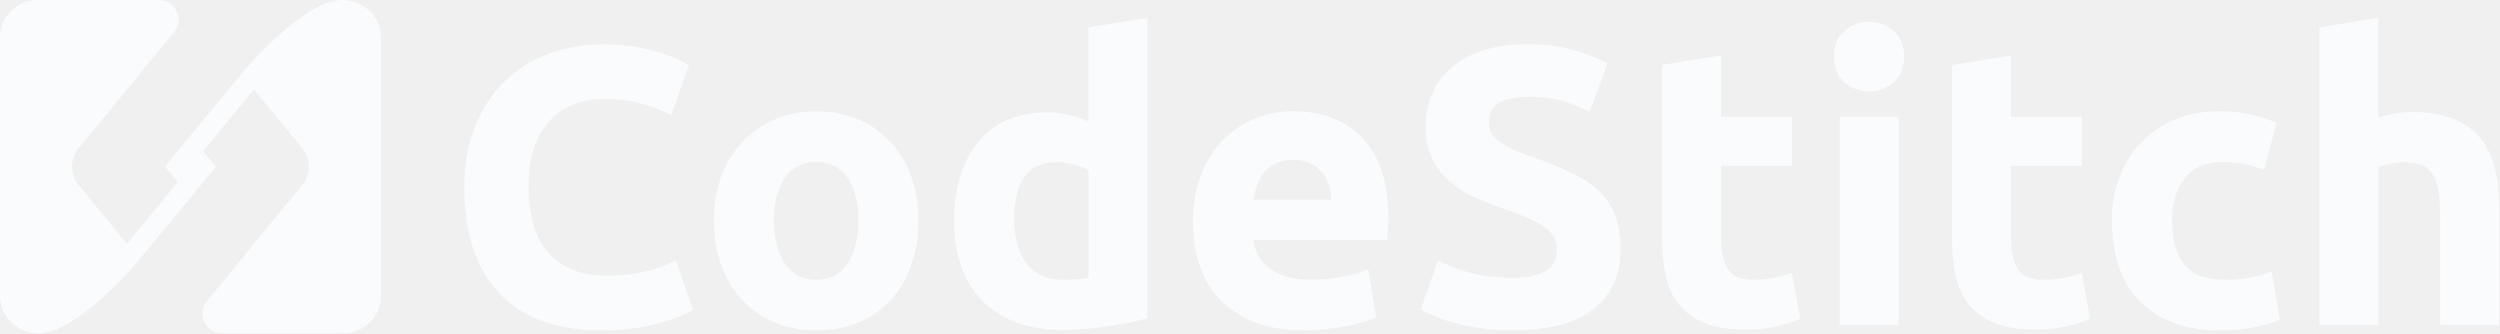
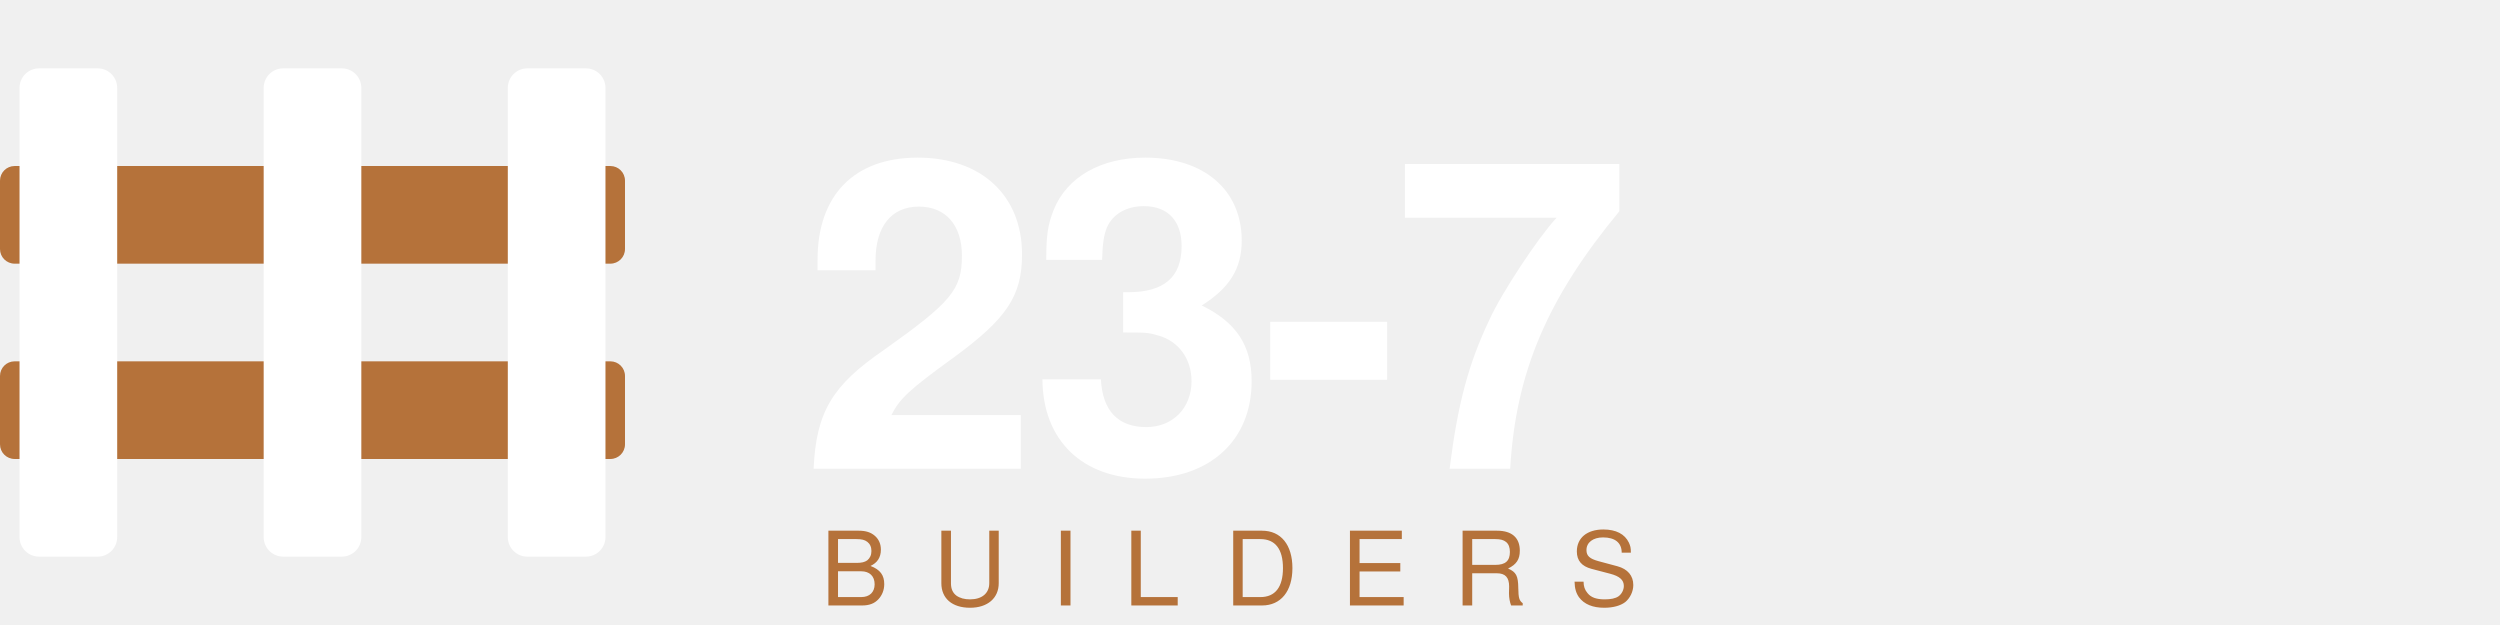
- <svg xmlns="http://www.w3.org/2000/svg" width="210" height="28" fill="none">
-   <g clip-path="url(#a)" fill="#FAFBFC">
-     <path d="M28.796 0c-3.405 0-8.534 6.22-8.534 6.22l-4.264 5.185L13.863 14l1.065 1.295-4.265 5.185-4.054-4.925a2.43 2.43 0 0 1 0-3.11l8.024-9.75C15.528 1.61 14.733 0 13.298 0H3.2C1.435 0 0 1.395 0 3.11v21.78C0 26.61 1.525 28 3.2 28c3.404 0 8.533-6.22 8.533-6.22l4.264-5.185L18.133 14l-1.065-1.295 4.265-5.185 4.054 4.925c.75.91.75 2.2 0 3.11l-8.019 9.75c-.895 1.085-.1 2.695 1.335 2.695H28.8c1.765 0 3.2-1.395 3.2-3.11V3.11C32 1.39 30.475 0 28.8 0h-.005ZM50.495 27.75c-3.745 0-6.595-1.04-8.555-3.125-1.96-2.08-2.94-5.035-2.94-8.87 0-1.905.3-3.605.895-5.1.6-1.495 1.415-2.76 2.46-3.79 1.04-1.03 2.28-1.81 3.72-2.345 1.44-.53 3-.795 4.685-.795.975 0 1.86.07 2.66.215.795.145 1.495.31 2.095.5.6.19 1.095.38 1.495.58.4.2.685.355.865.465L56.38 9.67c-.71-.375-1.535-.7-2.475-.965-.94-.265-2.01-.4-3.205-.4-.795 0-1.58.135-2.345.4a5.286 5.286 0 0 0-2.025 1.28c-.585.585-1.06 1.345-1.41 2.275-.355.93-.53 2.06-.53 3.39 0 1.065.115 2.055.35 2.975.23.92.61 1.71 1.13 2.375.52.665 1.2 1.19 2.045 1.58.84.39 1.86.58 3.055.58.755 0 1.43-.045 2.025-.135.6-.09 1.13-.195 1.595-.315a8.21 8.21 0 0 0 1.23-.415c.355-.155.675-.3.965-.43l1.43 4.155c-.73.445-1.76.84-3.09 1.195-1.33.355-2.87.53-4.62.53l-.01.005ZM77.145 18.515c0 1.375-.2 2.63-.6 3.77-.4 1.14-.975 2.115-1.73 2.925a7.71 7.71 0 0 1-2.71 1.875c-1.05.445-2.23.665-3.54.665s-2.455-.22-3.505-.665a7.843 7.843 0 0 1-2.71-1.875c-.755-.81-1.34-1.785-1.76-2.925-.42-1.14-.63-2.395-.63-3.77s.215-2.625.65-3.755c.43-1.13 1.03-2.095 1.795-2.89a8.101 8.101 0 0 1 2.725-1.86c1.05-.445 2.2-.665 3.44-.665 1.24 0 2.42.22 3.475.665a7.99 7.99 0 0 1 2.71 1.86c.755.795 1.34 1.76 1.76 2.89.42 1.13.63 2.38.63 3.755Zm-5.05 0c0-1.53-.305-2.73-.915-3.605-.61-.875-1.48-1.31-2.61-1.31s-2.005.435-2.625 1.31c-.62.875-.93 2.075-.93 3.605 0 1.53.31 2.74.93 3.64.62.895 1.495 1.345 2.625 1.345s2-.45 2.61-1.345c.61-.895.915-2.11.915-3.64ZM96.385 26.72c-.445.135-.95.26-1.53.38-.575.12-1.18.225-1.81.315-.63.09-1.275.16-1.925.215-.655.055-1.28.085-1.88.085-1.44 0-2.725-.21-3.855-.63-1.13-.42-2.08-1.025-2.855-1.81-.775-.785-1.37-1.74-1.78-2.86-.41-1.12-.615-2.375-.615-3.77s.175-2.695.53-3.84c.355-1.14.865-2.11 1.53-2.91a6.578 6.578 0 0 1 2.44-1.825c.965-.42 2.065-.63 3.305-.63.685 0 1.3.065 1.845.2.54.135 1.09.32 1.645.565v-7.91l4.95-.795v25.22h.005ZM85.19 18.415c0 1.53.345 2.76 1.03 3.69.685.93 1.705 1.395 3.055 1.395a13.342 13.342 0 0 0 2.16-.165v-9.01c-.31-.2-.715-.365-1.21-.5-.5-.135-1.005-.2-1.51-.2-2.35 0-3.52 1.595-3.52 4.785l-.005.005ZM100.205 18.68c0-1.55.24-2.91.715-4.07.475-1.165 1.1-2.13 1.88-2.91a7.807 7.807 0 0 1 2.675-1.76c1.01-.4 2.045-.6 3.105-.6 2.48 0 4.44.76 5.88 2.275 1.44 1.52 2.16 3.75 2.16 6.695 0 .29-.01.605-.035.945-.02.345-.045.65-.065.915h-11.23c.11 1.02.585 1.825 1.43 2.425.84.6 1.97.895 3.39.895.91 0 1.8-.085 2.675-.25.875-.165 1.59-.37 2.145-.615l.665 4.02c-.265.135-.62.265-1.065.4-.445.135-.935.25-1.48.35-.545.1-1.125.185-1.745.25-.62.065-1.24.1-1.86.1-1.575 0-2.94-.235-4.105-.7-1.165-.465-2.125-1.1-2.89-1.91a7.564 7.564 0 0 1-1.695-2.875c-.365-1.105-.55-2.305-.55-3.59v.01Zm11.63-1.895c-.02-.42-.095-.83-.215-1.23s-.31-.755-.565-1.065a3.003 3.003 0 0 0-.965-.765c-.39-.2-.87-.3-1.445-.3-.575 0-1.03.095-1.43.28-.4.19-.73.44-.995.75s-.47.67-.615 1.08c-.145.41-.25.825-.315 1.245h6.545v.005ZM127.055 23.33c.73 0 1.335-.06 1.81-.185.475-.12.86-.29 1.145-.5.29-.21.485-.46.6-.75.11-.29.165-.61.165-.965 0-.755-.355-1.38-1.065-1.875-.71-.5-1.93-1.035-3.655-1.61a26.735 26.735 0 0 1-2.26-.915 8.286 8.286 0 0 1-2.025-1.295 6.103 6.103 0 0 1-1.46-1.895c-.375-.74-.565-1.645-.565-2.71s.2-2.02.6-2.875c.4-.855.965-1.58 1.695-2.175.73-.6 1.615-1.055 2.66-1.38 1.04-.32 2.215-.48 3.52-.48 1.55 0 2.89.165 4.02.5 1.13.33 2.06.7 2.79 1.095L133.535 9.4a14.407 14.407 0 0 0-2.145-.88c-.785-.255-1.735-.38-2.84-.38-1.24 0-2.13.17-2.675.515-.545.345-.815.87-.815 1.58 0 .42.1.775.3 1.065.2.29.48.55.845.78a7.05 7.05 0 0 0 1.26.63c.475.19 1 .38 1.58.58 1.195.445 2.235.88 3.125 1.315.885.43 1.62.935 2.21 1.51a5.446 5.446 0 0 1 1.31 2.025c.29.775.43 1.715.43 2.825 0 2.15-.755 3.815-2.26 5s-3.775 1.78-6.81 1.78c-1.02 0-1.94-.06-2.76-.185-.82-.12-1.545-.27-2.175-.45a12.215 12.215 0 0 1-2.775-1.13l1.46-4.12c.685.375 1.535.715 2.54 1.015 1.005.3 2.245.45 3.705.45l.01.005ZM139.615 5.455l4.95-.795v5.15h5.95v4.12h-5.95v6.145c0 1.04.185 1.87.55 2.49.365.62 1.1.93 2.21.93.53 0 1.08-.05 1.645-.15.565-.1 1.08-.24 1.545-.415l.7 3.855c-.6.245-1.265.455-1.995.63-.73.175-1.63.265-2.69.265-1.35 0-2.47-.185-3.355-.55-.885-.365-1.595-.875-2.125-1.53s-.905-1.445-1.115-2.375c-.21-.93-.315-1.96-.315-3.09V5.455h-.005ZM159.95 4.755c0 .91-.295 1.625-.88 2.145s-1.28.78-2.075.78c-.795 0-1.49-.26-2.075-.78-.585-.52-.88-1.235-.88-2.145 0-.91.295-1.62.88-2.145.585-.52 1.28-.78 2.075-.78.795 0 1.49.26 2.075.78.585.52.88 1.235.88 2.145Zm-.465 22.53h-4.95V9.805h4.95v17.48ZM163.97 5.455l4.95-.795v5.15h5.95v4.12h-5.95v6.145c0 1.04.185 1.87.55 2.49.365.62 1.1.93 2.21.93.53 0 1.08-.05 1.645-.15.565-.1 1.08-.24 1.545-.415l.7 3.855c-.6.245-1.265.455-1.995.63-.73.175-1.63.265-2.69.265-1.35 0-2.47-.185-3.355-.55-.885-.365-1.595-.875-2.125-1.53s-.905-1.445-1.115-2.375c-.21-.93-.315-1.96-.315-3.09V5.455h-.005ZM177.39 18.545c0-1.265.205-2.455.615-3.57.41-1.12 1-2.095 1.78-2.925a8.43 8.43 0 0 1 2.825-1.975c1.11-.485 2.37-.73 3.79-.73.93 0 1.785.085 2.56.25.775.165 1.53.405 2.26.715l-1.03 3.955c-.465-.175-.975-.33-1.53-.465a7.887 7.887 0 0 0-1.86-.2c-1.46 0-2.555.455-3.275 1.36-.72.91-1.08 2.105-1.08 3.59 0 1.575.34 2.79 1.015 3.655.675.865 1.855 1.295 3.54 1.295.6 0 1.24-.055 1.925-.165a8.36 8.36 0 0 0 1.895-.53l.7 4.055c-.575.245-1.295.455-2.16.63-.865.175-1.815.265-2.855.265-1.595 0-2.97-.24-4.12-.715s-2.1-1.125-2.84-1.945c-.745-.82-1.285-1.79-1.63-2.905-.345-1.12-.515-2.33-.515-3.64l-.01-.005ZM194.835 27.285V2.295l4.95-.795v8.375c.335-.11.76-.215 1.28-.315s1.025-.15 1.51-.15c1.42 0 2.595.195 3.54.58.94.39 1.695.935 2.26 1.645.565.71.965 1.55 1.195 2.525.235.975.35 2.06.35 3.255v9.87h-4.95v-9.27c0-1.595-.205-2.725-.615-3.39-.41-.665-1.17-.995-2.275-.995-.445 0-.86.04-1.245.115-.39.08-.735.16-1.045.25v13.29h-4.955Z" />
-   </g>
-   <defs>
-     <clipPath id="a">
-       <path fill="#fff" d="M0 0h210v28H0z" />
-     </clipPath>
-   </defs>
+ <svg xmlns="http://www.w3.org/2000/svg" viewBox="0 0 256 64" fill="none" role="img" aria-label="23-7 Builders">
+   <rect x="0" y="17" width="64" height="10" rx="1.5" fill="#B5723A" />
+   <rect x="0" y="37" width="64" height="10" rx="1.5" fill="#B5723A" />
+   <rect x="2" y="7" width="10" height="50" rx="2" fill="#FFFFFF" />
+   <rect x="27" y="7" width="10" height="50" rx="2" fill="#FFFFFF" />
+   <rect x="52" y="7" width="10" height="50" rx="2" fill="#FFFFFF" />
+   <text x="82" y="48" font-family="'Barlow Condensed','Arial Black','Helvetica Neue',Helvetica,Arial,sans-serif" font-weight="800" font-size="44" letter-spacing="-1" fill="#FFFFFF">23-7</text>
+   <text x="84" y="62" font-family="'Barlow','Helvetica Neue',Helvetica,Arial,sans-serif" font-weight="500" font-size="10.5" letter-spacing="4.5" fill="#B5723A">BUILDERS</text>
</svg>
